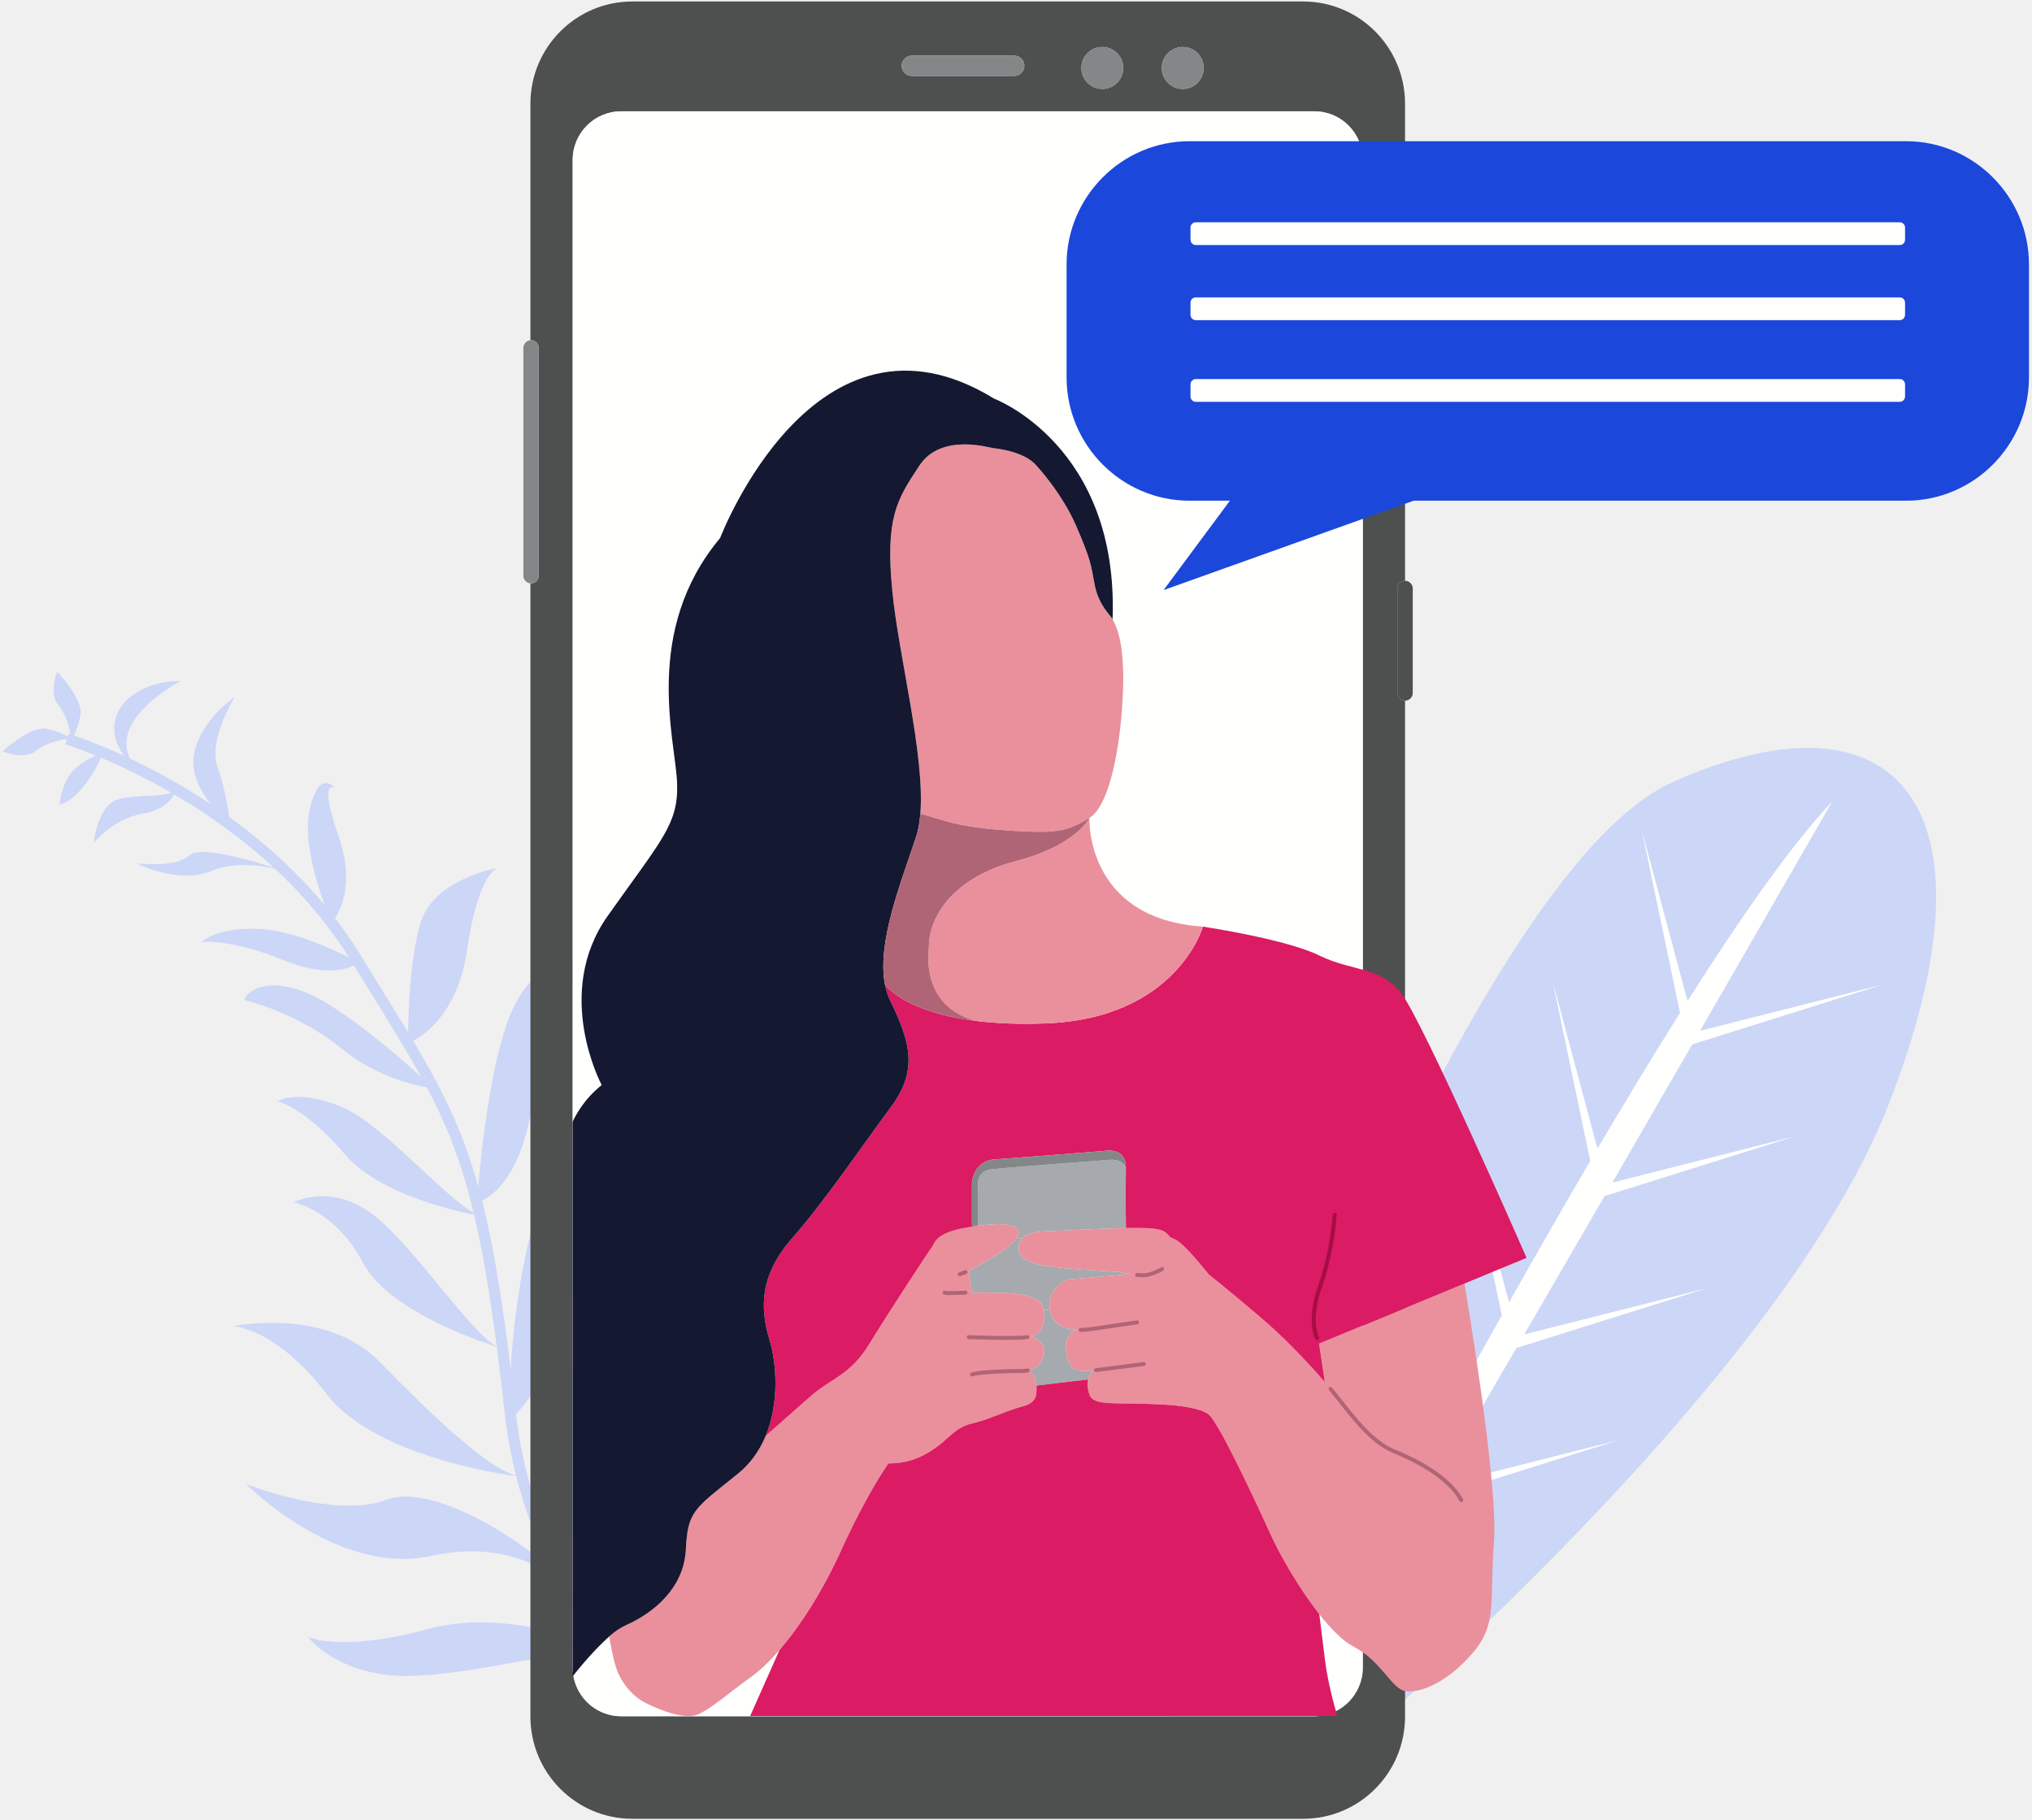
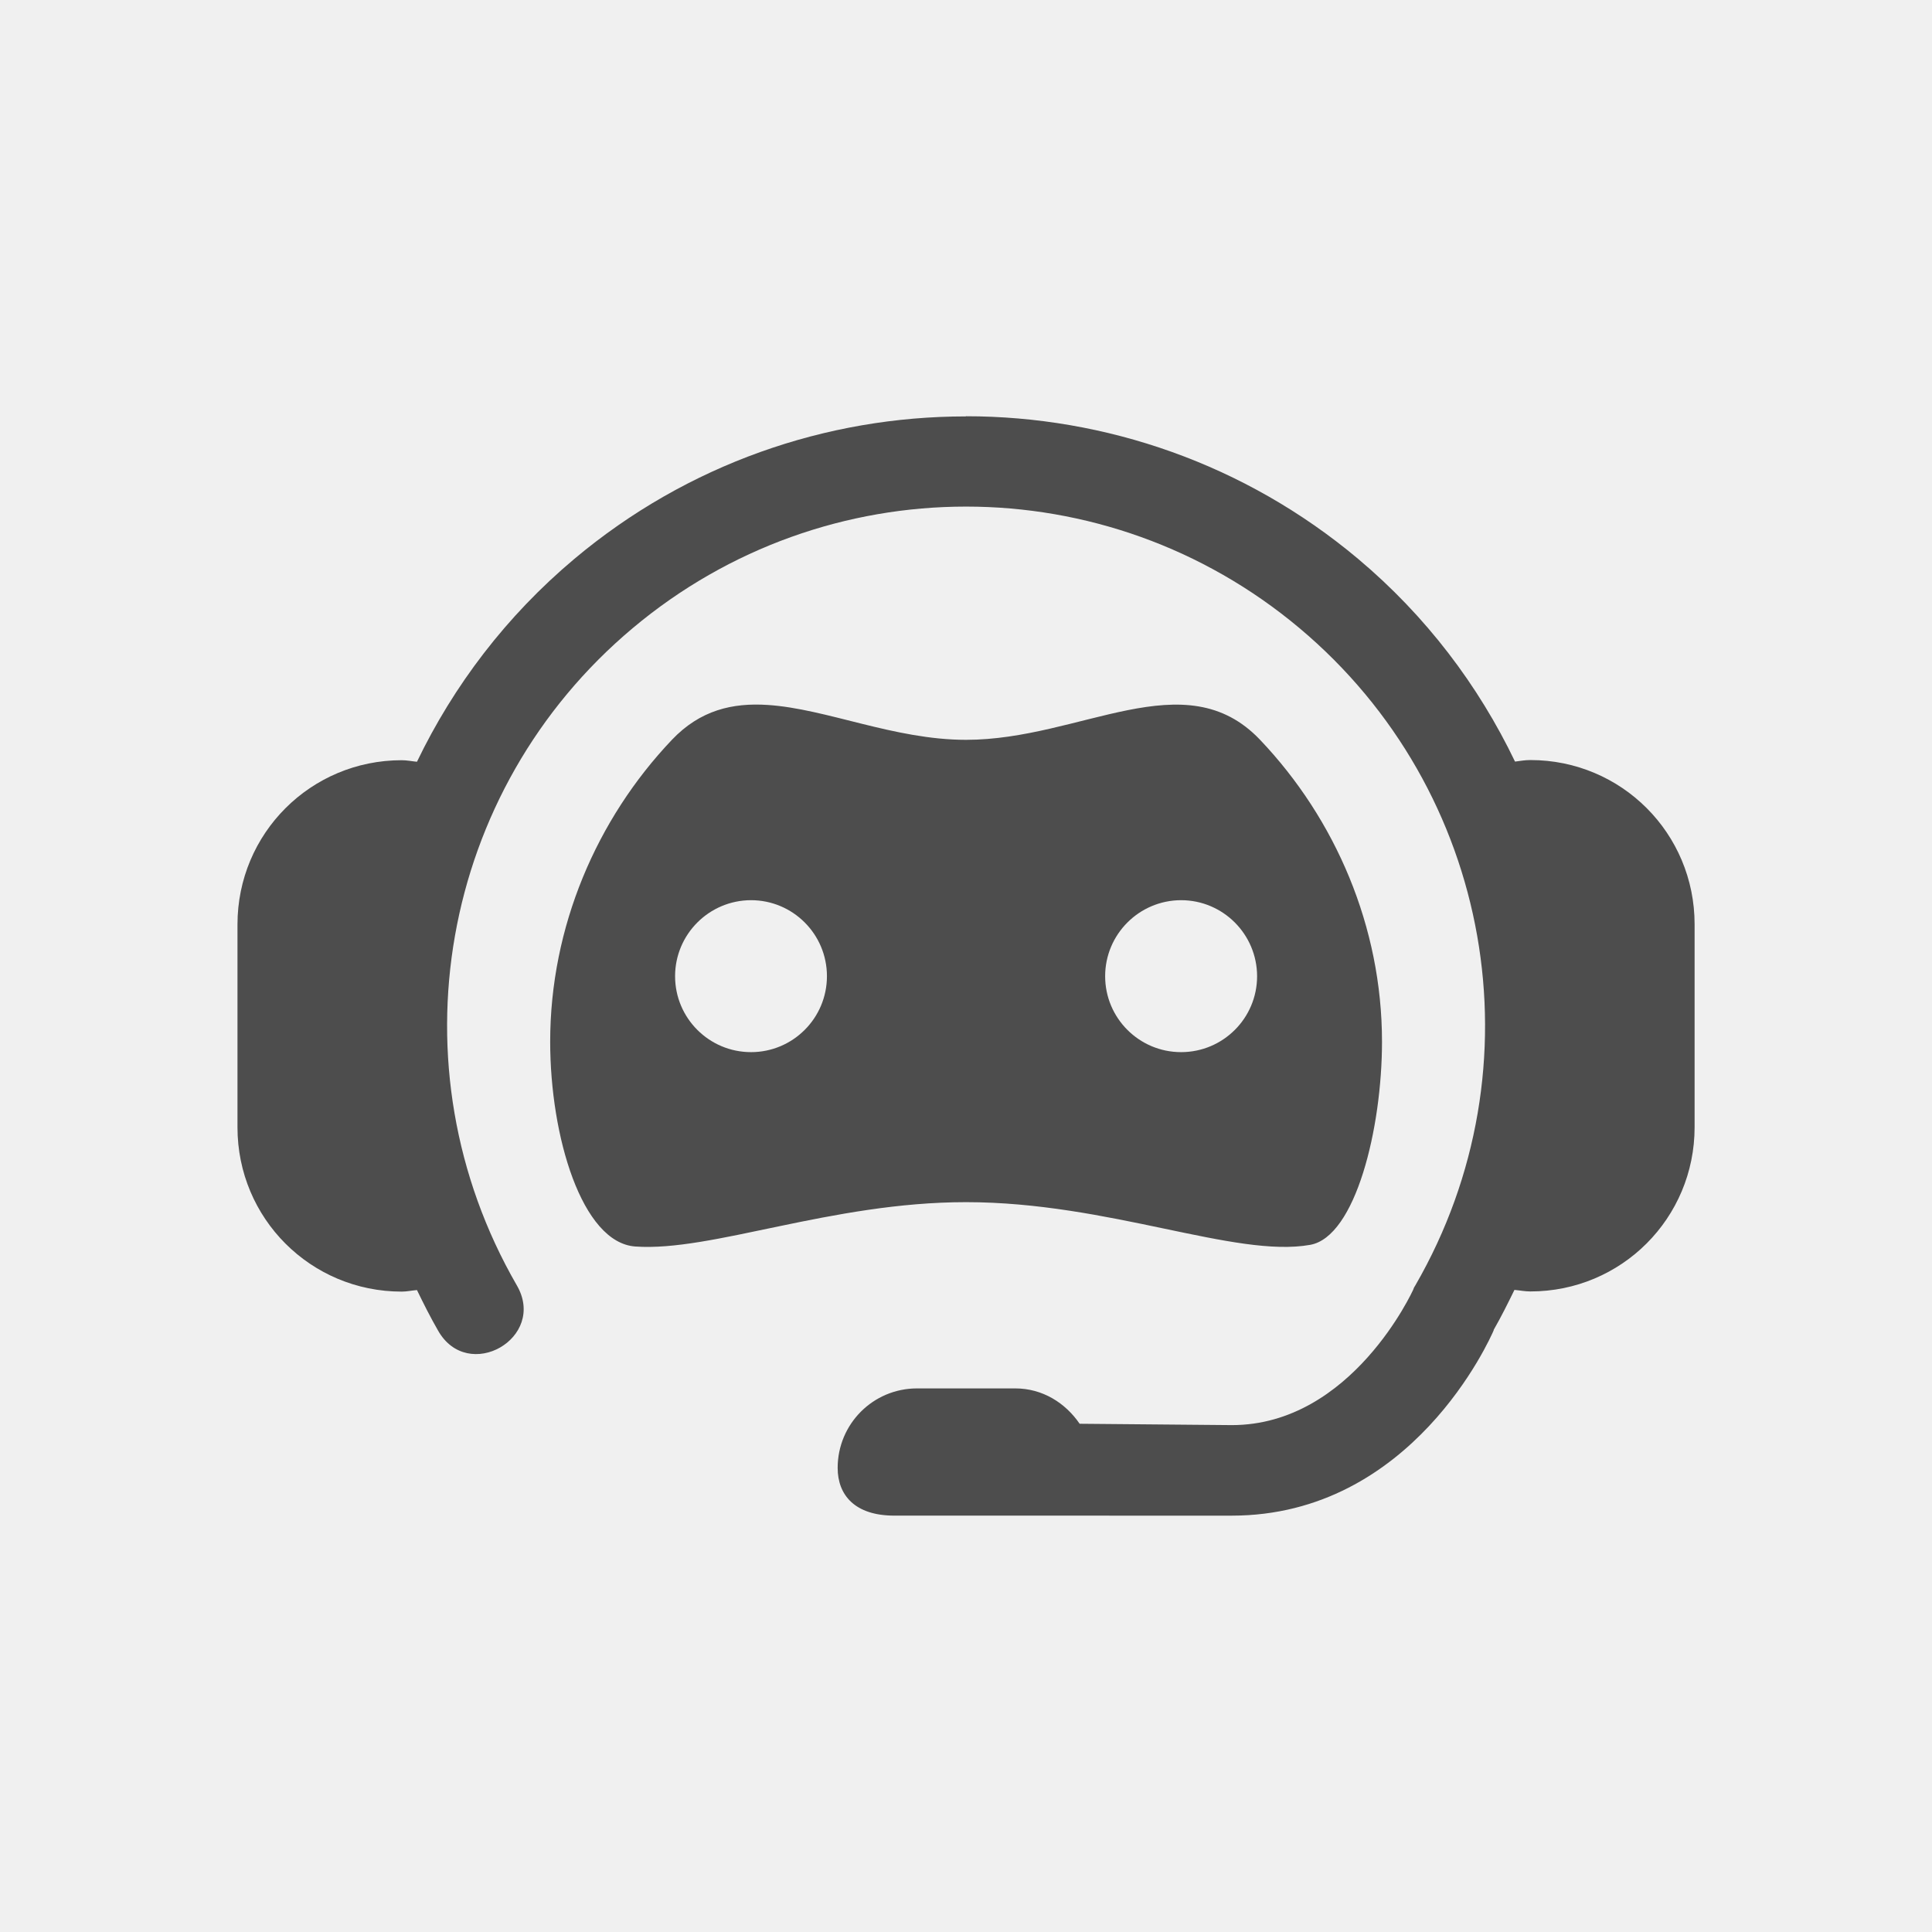
- <svg xmlns="http://www.w3.org/2000/svg" xmlns:xlink="http://www.w3.org/1999/xlink" width="220px" height="197px" viewBox="0 0 220 197" version="1.1">
-   <defs>
-     <path d="M105.629,125.013 C105.629,125.013 93.443,100.562 92.065,96.948 C90.688,93.334 86.301,92.909 86.301,92.909 L86.301,6.294 C86.301,3.388 83.952,1.032 81.054,1.032 L6.008,1.032 C3.109,1.032 0.761,3.388 0.761,6.294 L0.761,169.513 C0.761,172.421 3.109,174.777 6.008,174.777 L81.054,174.777 C83.952,174.777 86.301,172.421 86.301,169.513 L86.301,171.15 C86.301,171.15 87.297,174.551 91.747,174.777 C96.198,175.002 95.668,173.276 98.53,170.462 C101.39,167.648 102.132,163.07 102.556,157.011 C102.98,150.952 99.483,129.69 99.483,129.69 L104.781,128.415 L105.629,125.013" id="path-1" />
+ <svg xmlns="http://www.w3.org/2000/svg" width="20mm" height="20mm" viewBox="0 0 20 20" version="1.1" id="svg1139">
+   <defs id="defs1133">
+     <clipPath clipPathUnits="userSpaceOnUse" id="clipPath5238-1-8-9-8-4">
+       <rect transform="rotate(-90)" style="color:#000000;display:inline;overflow:visible;visibility:visible;fill:#ffffff;fill-opacity:1;fill-rule:evenodd;stroke:none;enable-background:accumulate" id="rect5240-2-3-9-5-1" width="315.354" height="744.094" x="-1016.929" y="1461.675" />
+     </clipPath>
+     <clipPath clipPathUnits="userSpaceOnUse" id="clipPath5242-3-9-7-7">
+       <rect transform="rotate(-90)" style="color:#000000;display:inline;overflow:visible;visibility:visible;fill:#ffffff;fill-opacity:1;fill-rule:evenodd;stroke:none;enable-background:accumulate" id="rect5244-3-2-6-6" width="315.354" height="744.094" x="-1016.929" y="1461.675" />
+     </clipPath>
  </defs>
-   <g id="Web-Wireframe-" stroke="none" stroke-width="1" fill="none" fill-rule="evenodd">
-     <g id="Chat-Empty" transform="translate(-402, -228)">
-       <g id="chat" transform="translate(172, 99)">
-         <g id="illustration" transform="translate(230, 129)">
-           <path d="M125.041,190.836 C125.041,190.836 156.66,95.574 181.101,84.67 C205.543,73.766 217.034,87.394 204.491,119.537 C191.949,151.679 141.584,193.209 141.584,193.209 L125.041,190.836" id="Fill-185" fill="#CCD6F7" />
-           <path d="M194.361,123.011 L174.565,128.025 C177.551,122.866 180.484,117.791 183.215,113.061 L203.885,106.573 L184.061,111.594 C192.201,97.493 198.344,86.809 198.344,86.809 C194.132,91.217 188.621,99.056 182.707,108.363 L177.773,89.957 L181.891,109.653 C178.965,114.297 175.951,119.272 172.956,124.352 L168.122,106.321 L172.171,125.685 C169.177,130.786 166.212,135.967 163.381,140.998 L158.472,122.685 L162.594,142.399 C159.479,147.952 156.54,153.294 153.928,158.102 L148.821,139.049 L153.117,159.596 C146.883,171.101 142.688,179.208 142.688,179.208 C142.688,179.208 143.18,179.949 144.412,179.208 C144.744,179.008 148.808,172.216 154.568,162.397 L175.311,155.887 L155.488,160.908 L155.396,160.986 C158.061,156.439 161.05,151.313 164.178,145.933 L184.836,139.449 L165.032,144.465 C167.873,139.577 170.813,134.506 173.716,129.491 L194.361,123.011" id="Fill-186" fill="#FFFFFE" />
-           <path d="M86.071,195.112 L86.055,195.104 C85.677,194.915 78.892,191.457 71.828,184.494 C68.295,181.012 64.692,176.655 61.776,171.397 C58.86,166.137 56.631,159.977 55.838,152.872 C54.206,138.247 52.704,130.259 50.244,123.712 C49.015,120.441 47.549,117.542 45.727,114.378 C43.904,111.213 41.725,107.781 39.052,103.422 C33.624,94.575 25.718,88.588 19.178,84.802 C12.635,81.018 7.447,79.434 7.417,79.425 L7.069,80.573 L7.081,80.577 C7.364,80.665 12.512,82.29 18.882,86.019 C25.254,89.747 32.838,95.578 38.033,104.051 C40.711,108.418 42.888,111.847 44.691,114.978 C47.396,119.677 49.261,123.694 50.771,129.287 C52.281,134.88 53.428,142.058 54.649,153.005 C55.473,160.398 57.82,166.801 60.873,172.236 C65.452,180.389 71.612,186.368 76.627,190.314 C81.642,194.261 85.515,196.176 85.542,196.19 L86.071,195.112" id="Fill-208" fill="#CCD6F7" />
-           <path d="M71.49,185 C71.49,185 66.636,178.868 68.967,169.244 C71.298,159.62 74.227,141.801 74.227,141.801 C74.227,141.801 78.605,141.794 77.25,153.048 C75.896,164.302 69.348,181.226 71.49,185" id="Fill-209" fill="#CCD6F7" />
-           <path d="M66.083,178.957 C66.083,178.957 55.883,173.764 46.319,176.364 C36.755,178.963 33.334,177.198 33.334,177.198 C33.334,177.198 36.587,181.548 44.314,181.434 C52.041,181.319 63.023,177.857 66.083,178.957" id="Fill-210" fill="#CCD6F7" />
-           <path d="M60.103,169.488 C60.103,169.488 63.648,167.171 65.645,153.911 C67.642,140.652 70.01,137.216 70.01,137.216 C70.01,137.216 67.871,135.919 64.491,141.579 C61.11,147.239 58.432,162.841 60.103,169.488" id="Fill-211" fill="#CCD6F7" />
-           <path d="M61.516,172.091 C61.516,172.091 56.75,166.237 46.641,168.445 C36.533,170.654 26.635,160.657 26.635,160.657 C26.635,160.657 36.196,164.478 41.865,162.359 C47.535,160.24 59.747,168.765 61.516,172.091" id="Fill-212" fill="#CCD6F7" />
-           <path d="M56.523,159.889 C56.523,159.889 40.9,158.146 35.371,150.92 C29.841,143.695 25.249,143.581 25.249,143.581 C25.249,143.581 35.215,141.444 41.056,147.389 C46.897,153.333 53.273,159.54 56.523,159.889" id="Fill-213" fill="#CCD6F7" />
-           <path d="M55.304,153.455 C55.353,153.973 61.26,147.893 62.438,137.574 C63.616,127.255 65.879,124.411 65.879,124.411 C65.879,124.411 64.149,122.957 60.54,126.398 C56.93,129.839 54.709,147.148 55.304,153.455" id="Fill-214" fill="#CCD6F7" />
-           <path d="M54.412,145.988 C54.412,145.988 42.437,142.559 39.334,136.752 C36.231,130.946 31.801,130.169 31.801,130.169 C31.801,130.169 35.828,127.963 40.492,131.578 C45.155,135.192 51.878,145.758 54.412,145.988" id="Fill-215" fill="#CCD6F7" />
-           <path d="M52.186,131.663 C52.186,131.663 41.607,129.997 37.298,124.925 C32.99,119.852 30.06,119.237 30.06,119.237 C30.06,119.237 31.94,117.844 36.812,119.759 C41.683,121.674 49.256,131.048 52.186,131.663" id="Fill-216" fill="#CCD6F7" />
-           <path d="M51.634,130.226 C51.634,130.226 55.959,129.189 57.508,120.3 C59.056,111.411 63.372,104.229 63.372,104.229 C63.372,104.229 59.034,102.651 55.849,108.565 C52.664,114.478 51.634,130.226 51.634,130.226" id="Fill-217" fill="#CCD6F7" />
-           <path d="M46.926,117.798 C46.926,117.798 41.697,117.352 36.985,113.519 C32.272,109.686 26.944,108.38 26.556,108.286 C26.169,108.191 27.893,105.421 32.948,107.38 C38.002,109.34 46.926,117.798 46.926,117.798" id="Fill-218" fill="#CCD6F7" />
-           <path d="M44.175,112.916 C44.175,112.916 49.354,111.195 50.568,102.842 C51.782,94.488 53.849,93.965 53.849,93.965 C53.849,93.965 47.001,95.152 45.549,99.852 C44.096,104.551 44.175,112.916 44.175,112.916" id="Fill-219" fill="#CCD6F7" />
-           <path d="M38.847,104.232 C38.847,104.232 36.39,106.267 30.693,103.944 C24.997,101.621 21.832,101.97 21.832,101.97 C21.832,101.97 23.63,100.256 28.351,100.589 C33.072,100.922 38.847,104.232 38.847,104.232" id="Fill-220" fill="#CCD6F7" />
-           <path d="M35.885,99.872 C35.885,99.872 38.879,96.887 36.644,90.469 C34.409,84.051 36.253,85.327 36.253,85.327 C36.253,85.327 34.548,83.055 33.533,87.647 C32.517,92.238 35.885,99.872 35.885,99.872" id="Fill-221" fill="#CCD6F7" />
-           <path d="M30.97,94.364 C30.97,94.364 26.526,92.811 22.88,94.296 C19.233,95.78 14.77,93.45 14.77,93.45 C14.77,93.45 19.054,93.985 20.522,92.594 C21.99,91.203 30.97,94.364 30.97,94.364" id="Fill-222" fill="#CCD6F7" />
-           <path d="M24.925,89.27 C24.925,89.27 20.461,85.679 20.973,81.891 C21.485,78.103 25.413,75.461 25.413,75.461 C25.413,75.461 22.502,80.103 23.55,83.038 C24.598,85.972 24.925,89.27 24.925,89.27" id="Fill-223" fill="#CCD6F7" />
-           <path d="M19.072,85.435 C19.072,85.435 18.669,87.557 15.461,88.084 C12.253,88.611 10.145,91.261 10.145,91.261 C10.145,91.261 10.559,87.346 12.587,86.607 C14.615,85.868 18.548,86.485 19.072,85.435" id="Fill-224" fill="#CCD6F7" />
-           <path d="M14.565,83.025 C15.081,83.47 12.759,81.474 14.141,78.646 C15.522,75.818 19.575,73.721 19.575,73.721 C19.575,73.721 16.153,73.577 13.874,75.645 C11.596,77.713 11.978,80.796 14.565,83.025" id="Fill-225" fill="#CCD6F7" />
-           <path d="M11.187,81.487 C11.187,81.487 9.175,86.389 6.458,87.113 C6.458,87.113 6.592,84.983 7.782,83.575 C8.971,82.168 11.187,81.487 11.187,81.487" id="Fill-226" fill="#CCD6F7" />
-           <path d="M7.721,80.118 C7.636,79.445 7.39,77.636 6.317,76.341 C5.244,75.047 6.188,72.71 6.188,72.71 C6.188,72.71 9.01,75.638 8.711,77.407 C8.412,79.175 7.721,80.118 7.721,80.118" id="Fill-227" fill="#CCD6F7" />
-           <path d="M7.69,79.952 C7.018,80.023 5.209,80.233 3.898,81.283 C2.586,82.333 0.276,81.339 0.276,81.339 C0.276,81.339 3.252,78.567 5.008,78.903 C6.764,79.239 7.69,79.952 7.69,79.952" id="Fill-228" fill="#CCD6F7" />
-           <path d="M152.956,63.711 L152.956,75.017 C152.956,75.477 152.58,75.853 152.121,75.853 C151.663,75.853 151.288,75.477 151.288,75.017 L151.288,63.711 C151.288,63.25 151.663,62.874 152.121,62.874 C152.35,62.874 152.559,62.968 152.71,63.12 C152.861,63.272 152.956,63.481 152.956,63.711" id="Fill-259" fill="#4D504E" />
-           <path d="M152.121,75.853 L152.121,185.83 C152.121,191.943 147.18,196.901 141.085,196.901 L68.464,196.901 C62.369,196.901 57.427,191.943 57.427,185.83 L57.427,63.156 L57.497,63.16 C57.955,63.16 58.33,62.783 58.33,62.324 L58.33,37.662 C58.33,37.431 58.236,37.223 58.085,37.072 C57.935,36.92 57.727,36.826 57.497,36.826 L57.427,36.829 L57.427,11.232 C57.427,5.118 62.369,0.161 68.464,0.161 L141.085,0.161 C147.18,0.161 152.121,5.118 152.121,11.232 L152.121,62.874 C151.663,62.874 151.288,63.25 151.288,63.711 L151.288,75.017 C151.288,75.477 151.663,75.853 152.121,75.853 Z M147.545,180.533 L147.545,17.314 C147.545,14.408 145.196,12.052 142.298,12.052 L67.251,12.052 C64.353,12.052 62.005,14.408 62.005,17.314 L62.005,180.533 C62.005,183.441 64.353,185.797 67.251,185.797 L142.298,185.797 C145.196,185.797 147.545,183.441 147.545,180.533 Z M130.319,7.357 C130.319,6.102 129.304,5.085 128.053,5.085 C126.802,5.085 125.787,6.102 125.787,7.357 C125.787,8.613 126.802,9.63 128.053,9.63 C129.304,9.63 130.319,8.613 130.319,7.357 Z M121.609,7.357 C121.609,6.102 120.595,5.085 119.344,5.085 C118.092,5.085 117.078,6.102 117.078,7.357 C117.078,8.613 118.092,9.63 119.344,9.63 C120.595,9.63 121.609,8.613 121.609,7.357 Z M110.907,7.122 C110.907,6.519 110.414,6.025 109.813,6.025 L98.719,6.025 C98.42,6.025 98.145,6.149 97.948,6.348 C97.749,6.546 97.626,6.822 97.626,7.122 C97.626,7.726 98.118,8.22 98.719,8.22 L109.813,8.22 C110.113,8.22 110.388,8.096 110.585,7.897 C110.783,7.699 110.907,7.423 110.907,7.122 L110.907,7.122 Z" id="Fill-260" fill="#4D504E" />
-           <path d="M147.545,17.314 L147.545,180.533 C147.545,183.441 145.196,185.797 142.298,185.797 L67.251,185.797 C64.353,185.797 62.005,183.441 62.005,180.533 L62.005,17.314 C62.005,14.408 64.353,12.052 67.251,12.052 L142.298,12.052 C145.196,12.052 147.545,14.408 147.545,17.314" id="Fill-261" fill="#FFFFFE" />
-           <path d="M128.053,5.085 C129.304,5.085 130.319,6.102 130.319,7.357 C130.319,8.613 129.304,9.63 128.053,9.63 C126.802,9.63 125.787,8.613 125.787,7.357 C125.787,6.102 126.802,5.085 128.053,5.085" id="Fill-262" fill="#838787" />
-           <path d="M119.344,5.085 C120.595,5.085 121.609,6.102 121.609,7.357 C121.609,8.613 120.595,9.63 119.344,9.63 C118.092,9.63 117.078,8.613 117.078,7.357 C117.078,6.102 118.092,5.085 119.344,5.085" id="Fill-263" fill="#838787" />
-           <path d="M109.813,6.025 C110.414,6.025 110.907,6.519 110.907,7.122 C110.907,7.423 110.783,7.699 110.585,7.897 C110.388,8.096 110.113,8.22 109.813,8.22 L98.719,8.22 C98.118,8.22 97.626,7.726 97.626,7.122 C97.626,6.822 97.749,6.546 97.948,6.348 C98.145,6.149 98.42,6.025 98.719,6.025 L109.813,6.025" id="Fill-264" fill="#838787" />
-           <path d="M58.33,37.662 L58.33,62.324 C58.33,62.783 57.955,63.16 57.497,63.16 L57.427,63.156 C57.001,63.12 56.663,62.76 56.663,62.324 L56.663,37.662 C56.663,37.226 57.001,36.865 57.427,36.829 L57.497,36.826 C57.727,36.826 57.935,36.92 58.085,37.072 C58.236,37.223 58.33,37.431 58.33,37.662" id="Fill-265" fill="#838787" />
-           <g id="Group-288" transform="translate(61.23903, 12)">
-             <mask id="mask-2" fill="white">
-               <use xlink:href="#path-1" />
-             </mask>
-             <g id="Clip-267" />
-             <path d="M50.168,136.333 C50.168,136.333 50.986,136.932 50.986,137.995 C50.986,139.059 51.057,139.837 49.434,140.262 C47.806,140.687 45.831,141.682 43.992,142.107 C42.156,142.533 41.521,143.736 39.965,144.799 C38.414,145.862 36.998,146.427 34.951,146.427 C34.951,146.427 32.76,149.404 29.792,155.927 C27.779,160.345 25.38,164.049 23.163,166.617 C22.108,167.837 21.095,168.799 20.188,169.462 C17.361,171.516 15.805,172.936 14.393,173.574 C12.982,174.212 10.367,173.217 8.671,172.366 C6.976,171.516 5.844,169.815 5.42,168.399 C5.009,167.026 4.738,165.261 4.721,165.159 C5.272,164.665 5.882,164.236 6.552,163.934 C9.625,162.552 12.804,159.894 13.016,155.749 C13.228,151.603 13.864,151.39 18.632,147.563 C20.048,146.423 21.023,144.99 21.658,143.447 C21.658,143.447 24.142,141.257 26.473,139.199 C28.805,137.145 30.784,136.932 32.904,133.458 C35.023,129.989 39.401,123.325 39.685,122.972 C39.965,122.615 39.965,121.518 43.216,120.931 C43.496,120.88 43.767,120.833 44.034,120.795 C44.254,120.761 44.47,120.727 44.682,120.697 C47.188,120.365 48.96,120.489 49.044,121.411 C49.061,121.599 48.989,121.803 48.853,122.011 C48.184,123.049 45.954,124.307 44.84,124.954 C44.373,125.226 43.967,125.43 43.631,125.579 L43.992,127.93 L43.992,127.939 C44.466,127.934 45.026,127.93 45.687,127.93 C49.795,127.93 51.604,128.432 51.812,129.835 C51.825,129.929 51.833,130.027 51.833,130.129 C51.833,131.591 51.549,132.37 50.418,132.667 C50.418,132.667 51.833,133.241 51.833,134.202 C51.833,135.014 51.376,136.035 50.168,136.333" id="Fill-266" fill="#EA909C" mask="url(#mask-2)" />
-             <path d="M50.168,136.333 C51.376,136.035 51.833,135.014 51.833,134.202 C51.833,133.241 50.418,132.667 50.418,132.667 C51.549,132.37 51.833,131.591 51.833,130.129 C51.833,130.027 51.825,129.929 51.812,129.835 L52.435,129.81 C52.732,131.396 53.995,131.906 55.368,131.97 L55.368,131.979 C55.368,131.979 53.918,132.289 54.203,134.309 C54.47,136.239 55.097,136.584 57.123,136.363 C57.123,136.363 56.75,136.762 56.585,137.34 L56.58,137.34 L50.986,137.995 C50.986,136.932 50.168,136.333 50.168,136.333" id="Fill-268" fill="#A6A9AD" mask="url(#mask-2)" />
-             <path d="M55.368,131.97 C53.995,131.906 52.732,131.396 52.435,129.81 C52.011,127.577 54.271,126.514 54.271,126.514 C54.271,126.514 60.861,125.953 61.183,125.949 C60.408,125.83 59.747,125.664 59.747,125.664 C59.696,125.677 59.2,125.677 55.084,125.379 C50.138,125.026 49.044,124.388 49.044,123.04 C49.044,122.662 49.163,122.36 49.375,122.122 C49.922,121.505 51.079,121.297 52.401,121.271 C53.838,121.241 57.712,120.999 60.658,120.944 C61.472,120.931 62.218,120.931 62.82,120.952 C65.609,121.059 64.833,121.803 65.859,122.122 C66.88,122.441 69.606,125.949 69.606,125.949 C69.606,125.949 71.403,127.365 75.006,130.414 C77.791,132.765 80.406,135.546 82.199,137.634 L81.576,133.458 L97.309,126.956 C97.309,126.956 101.001,148.486 100.509,154.932 C100.014,161.383 100.934,163.794 98.178,166.983 C95.423,170.172 92.524,171.303 90.973,171.09 C89.417,170.878 88.358,167.833 85.318,166.273 C84.182,165.686 82.881,164.372 81.597,162.748 L81.597,162.743 C79.456,160.026 77.384,156.45 76.277,154.014 C74.51,150.114 70.627,141.865 69.606,141.112 C67.77,139.768 61.476,140.015 59.111,139.909 C56.746,139.803 56.746,139.271 56.534,138.242 C56.466,137.915 56.5,137.609 56.585,137.34 C56.75,136.762 57.123,136.363 57.123,136.363 C55.097,136.584 54.47,136.239 54.203,134.309 C53.918,132.289 55.368,131.979 55.368,131.979 L55.368,131.97" id="Fill-269" fill="#EA909C" mask="url(#mask-2)" />
-             <path d="M81.576,133.458 L82.199,137.634 C80.406,135.546 77.791,132.765 75.006,130.414 C71.403,127.365 69.606,125.949 69.606,125.949 C69.606,125.949 66.88,122.441 65.859,122.122 C64.833,121.803 65.609,121.059 62.82,120.952 C62.218,120.931 61.472,120.931 60.658,120.944 L60.658,120.931 C60.658,120.931 60.612,117.04 60.654,114.685 C60.654,114.604 60.658,114.527 60.658,114.451 C60.709,112.129 58.386,112.593 58.386,112.593 C58.386,112.593 48.726,113.366 46.429,113.519 C44.136,113.677 43.992,116.05 43.992,116.05 L43.992,120.531 L44.034,120.795 C43.767,120.833 43.496,120.88 43.216,120.931 C39.965,121.518 39.965,122.615 39.685,122.972 C39.401,123.325 35.023,129.989 32.904,133.458 C30.784,136.932 28.805,137.145 26.473,139.199 C24.142,141.257 21.658,143.447 21.658,143.447 C23.172,139.794 22.82,135.516 22.074,133.054 C21.014,129.542 21.014,126.038 24.566,121.998 C28.118,117.959 32.247,111.844 35.213,107.855 C38.181,103.871 37.333,100.839 35.142,96.323 C34.879,95.779 34.692,95.188 34.569,94.559 L34.573,94.559 C34.573,94.559 36.498,97.539 44.416,98.522 C46.48,98.777 48.951,98.9 51.905,98.794 C66.177,98.288 69,88.316 69,88.316 C69,88.316 77.973,89.66 81.576,91.433 C85.178,93.207 88.146,92.569 90.477,95.545 C92.808,98.522 104.04,124.175 104.04,124.175 L97.309,126.956 L81.576,133.458" id="Fill-270" fill="#DB1B63" mask="url(#mask-2)" />
-             <path d="M83.555,173.774 L19.976,173.774 L23.163,166.617 C25.38,164.049 27.779,160.345 29.792,155.927 C32.76,149.404 34.951,146.427 34.951,146.427 C36.998,146.427 38.414,145.862 39.965,144.799 C41.521,143.736 42.156,142.533 43.992,142.107 C45.831,141.682 47.806,140.687 49.434,140.262 C51.057,139.837 50.986,139.059 50.986,137.995 L56.58,137.34 L56.585,137.34 C56.5,137.609 56.466,137.915 56.534,138.242 C56.746,139.271 56.746,139.803 59.111,139.909 C61.476,140.015 67.77,139.768 69.606,141.112 C70.627,141.865 74.51,150.114 76.277,154.014 C77.384,156.45 79.456,160.026 81.597,162.743 L81.597,162.748 C81.614,162.858 81.868,164.865 82.211,167.689 C82.563,170.597 83.555,173.774 83.555,173.774" id="Fill-271" fill="#DB1B63" mask="url(#mask-2)" />
-             <path d="M69,88.316 C69,88.316 66.177,98.288 51.905,98.794 C48.951,98.9 46.48,98.777 44.416,98.522 C38.27,96.893 39.329,90.655 39.329,90.655 C39.261,87.109 42.156,82.929 48.726,81.228 C55.296,79.527 56.708,76.551 56.708,76.551 C56.708,76.551 56.216,87.466 69,88.316" id="Fill-272" fill="#EA909C" mask="url(#mask-2)" />
-             <path d="M60.658,120.931 L60.658,120.944 C57.712,120.999 53.838,121.241 52.401,121.271 C51.079,121.297 49.922,121.505 49.375,122.122 L48.853,122.011 C48.989,121.803 49.061,121.599 49.044,121.411 C48.96,120.489 47.188,120.365 44.682,120.697 L44.662,120.531 L44.662,116.513 C44.662,116.513 44.352,114.812 46.001,114.604 C47.645,114.4 58.806,113.57 58.806,113.57 C58.806,113.57 60.616,113.324 60.654,114.685 C60.612,117.04 60.658,120.931 60.658,120.931" id="Fill-273" fill="#A6A9AD" mask="url(#mask-2)" />
-             <path d="M58.386,112.593 C58.386,112.593 60.709,112.129 60.658,114.451 C60.658,114.527 60.654,114.604 60.654,114.685 C60.616,113.324 58.806,113.57 58.806,113.57 C58.806,113.57 47.645,114.4 46.001,114.604 C44.352,114.812 44.662,116.513 44.662,116.513 L44.662,120.531 L44.682,120.697 C44.47,120.727 44.254,120.761 44.034,120.795 L43.992,120.531 L43.992,116.05 C43.992,116.05 44.136,113.677 46.429,113.519 C48.726,113.366 58.386,112.593 58.386,112.593" id="Fill-274" fill="#838787" mask="url(#mask-2)" />
-             <path d="M59.217,55.043 C59.357,55.396 60.56,56.956 60.348,62.731 C60.137,68.505 58.971,75.169 56.708,76.551 C54.448,77.933 53.283,78.179 49.502,78.005 C45.725,77.826 43.004,77.435 41.203,76.903 C39.401,76.372 38.409,76.083 38.409,76.083 L38.405,76.083 C38.906,69.76 36.07,59.091 35.375,52.049 C34.578,43.97 35.904,42.056 38.291,38.421 C40.673,34.789 46.022,36.528 46.395,36.528 C46.395,36.528 49.65,36.809 50.986,38.421 C50.986,38.421 53.741,41.363 55.296,44.978 C56.852,48.592 56.852,49.017 57.276,51.284 C57.699,53.554 59.077,54.686 59.217,55.043" id="Fill-275" fill="#EA909C" mask="url(#mask-2)" />
-             <path d="M59.747,125.664 C59.747,125.664 60.408,125.83 61.183,125.949 C60.861,125.953 54.271,126.514 54.271,126.514 C54.271,126.514 52.011,127.577 52.435,129.81 L51.812,129.835 C51.604,128.432 49.795,127.93 45.687,127.93 C45.026,127.93 44.466,127.934 43.992,127.939 L43.992,127.93 L43.631,125.579 C43.967,125.43 44.373,125.226 44.84,124.954 C45.954,124.307 48.184,123.049 48.853,122.011 L49.375,122.122 C49.163,122.36 49.044,122.662 49.044,123.04 C49.044,124.388 50.138,125.026 55.084,125.379 C59.2,125.677 59.696,125.677 59.747,125.664" id="Fill-276" fill="#A6A9AD" mask="url(#mask-2)" />
-             <path d="M0.761,169.48 C0.761,169.48 -4.256,164.253 -3.621,159.15 C-2.985,154.047 -1.395,146.713 -1.713,146.5 C-2.031,146.287 -8.389,134.594 0.512,121.093 C0.512,121.093 -3.197,111.206 3.903,105.465 C3.903,105.465 -1.395,95.579 4.539,87.181 C10.473,78.783 12.274,77.188 12.062,72.617 C11.851,68.046 8.354,56.246 16.725,46.253 C16.725,46.253 27.003,19.252 46.395,31.158 C46.395,31.158 59.908,36.222 59.217,55.043 C59.077,54.686 57.699,53.554 57.276,51.284 C56.852,49.017 56.852,48.592 55.296,44.978 C53.741,41.363 50.986,38.421 50.986,38.421 C49.65,36.809 46.395,36.528 46.395,36.528 C46.022,36.528 40.673,34.789 38.291,38.421 C35.904,42.056 34.578,43.97 35.375,52.049 C36.07,59.091 38.906,69.76 38.405,76.083 C38.333,77.014 38.189,77.852 37.952,78.57 C36.337,83.477 33.696,89.988 34.569,94.559 C34.692,95.188 34.879,95.779 35.142,96.323 C37.333,100.839 38.181,103.871 35.213,107.855 C32.247,111.844 28.118,117.959 24.566,121.998 C21.014,126.038 21.014,129.542 22.074,133.054 C22.82,135.516 23.172,139.794 21.658,143.447 C21.023,144.99 20.048,146.423 18.632,147.563 C13.864,151.39 13.228,151.603 13.016,155.749 C12.804,159.894 9.625,162.552 6.552,163.934 C5.882,164.236 5.272,164.665 4.721,165.159 C2.737,166.923 0.761,169.48 0.761,169.48 Z" id="Fill-277" fill="#141831" mask="url(#mask-2)" />
-             <path d="M56.708,76.551 C56.708,76.551 55.296,79.527 48.726,81.228 C42.156,82.929 39.261,87.109 39.329,90.655 C39.329,90.655 38.27,96.893 44.416,98.522 C36.498,97.539 34.573,94.559 34.573,94.559 L34.569,94.559 C33.696,89.988 36.337,83.477 37.952,78.57 C38.189,77.852 38.333,77.014 38.405,76.083 L38.409,76.083 C38.409,76.083 39.401,76.372 41.203,76.903 C43.004,77.435 45.725,77.826 49.502,78.005 C53.283,78.179 54.448,77.933 56.708,76.551" id="Fill-278" fill="#B06576" mask="url(#mask-2)" />
-             <path d="M81.546,132.766 L81.506,132.787 L81.546,132.766 L81.546,132.766 L81.506,132.787 L81.546,132.766 C81.538,132.751 81.209,132.118 81.208,130.846 C81.209,129.996 81.356,128.861 81.848,127.434 C83.128,123.725 83.342,120.933 83.482,119.519 C83.494,119.402 83.408,119.298 83.292,119.287 C83.175,119.275 83.072,119.36 83.06,119.477 C82.92,120.895 82.711,123.631 81.447,127.295 C80.941,128.764 80.785,129.947 80.785,130.846 C80.784,132.236 81.159,132.943 81.173,132.969 C81.229,133.072 81.358,133.11 81.46,133.054 C81.563,132.998 81.602,132.869 81.546,132.766" id="Fill-279" fill="#A70C46" mask="url(#mask-2)" />
-             <path d="M61.848,126.242 C62.054,126.26 62.26,126.271 62.456,126.271 C62.728,126.271 62.98,126.25 63.197,126.187 L63.196,126.187 C64.207,125.895 64.69,125.566 64.707,125.554 C64.804,125.487 64.828,125.355 64.762,125.258 C64.695,125.161 64.564,125.137 64.467,125.204 L64.465,125.205 C64.427,125.23 63.983,125.517 63.079,125.778 L63.078,125.779 C62.925,125.824 62.705,125.846 62.456,125.846 C62.276,125.846 62.082,125.835 61.884,125.818 C61.768,125.808 61.665,125.894 61.655,126.011 C61.645,126.128 61.731,126.231 61.848,126.242" id="Fill-280" fill="#B06576" mask="url(#mask-2)" />
-             <path d="M97.16,150.296 C96.426,148.973 95.165,147.876 93.789,146.978 C92.413,146.081 90.919,145.386 89.71,144.887 C88.553,144.409 87.457,143.489 86.453,142.428 C85.448,141.367 84.534,140.168 83.721,139.139 L83.72,139.138 C83.5,138.861 83.249,138.549 82.967,138.212 C82.892,138.122 82.758,138.11 82.669,138.185 C82.579,138.261 82.567,138.395 82.642,138.485 C82.921,138.819 83.17,139.128 83.39,139.404 L83.389,139.403 C84.199,140.428 85.12,141.638 86.146,142.721 C87.172,143.804 88.302,144.764 89.548,145.28 C90.743,145.773 92.215,146.459 93.558,147.335 C94.902,148.209 96.111,149.274 96.789,150.502 C96.846,150.605 96.975,150.642 97.077,150.585 C97.18,150.528 97.217,150.398 97.16,150.296" id="Fill-281" fill="#B06576" mask="url(#mask-2)" />
-             <path d="M55.756,132.191 C56.21,132.187 56.665,132.139 57.095,132.074 C58.029,131.934 59.23,131.757 60.197,131.616 C61.163,131.474 61.895,131.368 61.896,131.368 C62.012,131.352 62.092,131.244 62.076,131.128 C62.059,131.011 61.952,130.931 61.836,130.947 C61.835,130.947 58.903,131.373 57.032,131.653 C56.615,131.716 56.179,131.762 55.752,131.766 C55.635,131.767 55.541,131.863 55.542,131.981 C55.543,132.098 55.639,132.192 55.756,132.191" id="Fill-282" fill="#B06576" mask="url(#mask-2)" />
-             <path d="M57.441,136.539 C59.702,136.259 62.635,135.876 62.635,135.876 C62.751,135.861 62.833,135.754 62.818,135.638 C62.803,135.521 62.697,135.439 62.58,135.454 C62.579,135.455 61.847,135.55 60.832,135.681 C59.817,135.811 58.519,135.977 57.39,136.117 C57.273,136.132 57.191,136.238 57.205,136.354 C57.219,136.471 57.325,136.554 57.441,136.539" id="Fill-283" fill="#B06576" mask="url(#mask-2)" />
-             <path d="M43.221,125.522 C43.018,125.605 42.861,125.661 42.755,125.696 C42.702,125.713 42.662,125.725 42.636,125.733 L42.608,125.741 L42.6,125.743 C42.486,125.772 42.418,125.888 42.447,126.002 C42.476,126.115 42.591,126.184 42.705,126.155 C42.713,126.152 42.956,126.09 43.381,125.916 C43.489,125.872 43.541,125.748 43.497,125.639 C43.453,125.53 43.329,125.478 43.221,125.522" id="Fill-284" fill="#B06576" mask="url(#mask-2)" />
-             <path d="M49.968,132.542 C49.498,132.61 48.626,132.634 47.688,132.634 C46.748,132.634 45.736,132.611 44.959,132.587 C44.182,132.563 43.642,132.54 43.64,132.54 C43.524,132.535 43.425,132.626 43.42,132.743 C43.415,132.86 43.505,132.96 43.622,132.965 C43.624,132.965 45.795,133.059 47.688,133.059 C48.636,133.059 49.509,133.037 50.028,132.963 C50.144,132.946 50.224,132.838 50.208,132.722 C50.191,132.606 50.084,132.525 49.968,132.542" id="Fill-285" fill="#B06576" mask="url(#mask-2)" />
-             <path d="M40.93,128.12 C40.985,128.149 41.051,128.176 41.126,128.189 C41.201,128.203 41.279,128.207 41.386,128.207 C41.664,128.207 42.165,128.179 43.304,128.16 C43.421,128.158 43.515,128.061 43.513,127.944 C43.511,127.826 43.414,127.733 43.297,127.735 C42.156,127.754 41.64,127.782 41.386,127.782 C41.289,127.782 41.235,127.777 41.204,127.771 C41.173,127.765 41.16,127.76 41.12,127.74 C41.015,127.688 40.887,127.73 40.835,127.835 C40.783,127.94 40.825,128.068 40.93,128.12" id="Fill-286" fill="#B06576" mask="url(#mask-2)" />
-             <path d="M50.002,136.154 C49.83,136.189 49.641,136.209 49.434,136.209 L49.433,136.209 C48.547,136.216 47.414,136.237 46.384,136.293 C45.869,136.32 45.379,136.357 44.958,136.404 C44.536,136.453 44.184,136.51 43.929,136.589 C43.817,136.624 43.755,136.743 43.789,136.855 C43.824,136.967 43.943,137.03 44.054,136.995 C44.259,136.931 44.597,136.873 45.005,136.827 C46.234,136.688 48.114,136.644 49.436,136.635 L49.434,136.635 C49.668,136.635 49.886,136.612 50.087,136.571 C50.201,136.547 50.275,136.435 50.252,136.32 C50.229,136.205 50.117,136.131 50.002,136.154 L50.002,136.154" id="Fill-287" fill="#B06576" mask="url(#mask-2)" />
-           </g>
-           <path d="M206.376,15.289 L128.773,15.289 C121.46,15.289 115.477,21.291 115.477,28.628 L115.477,40.866 C115.477,48.202 121.46,54.205 128.773,54.205 L133.159,54.205 L125.975,63.884 L153.051,54.205 L206.376,54.205 C213.689,54.205 219.672,48.202 219.672,40.866 L219.672,28.628 C219.672,21.291 213.689,15.289 206.376,15.289" id="Fill-293" fill="#1B47DB" />
-           <path d="M205.685,26.528 L129.464,26.528 C129.15,26.528 128.893,26.27 128.893,25.956 L128.893,24.636 C128.893,24.321 129.15,24.064 129.464,24.064 L205.685,24.064 C205.999,24.064 206.255,24.321 206.255,24.636 L206.255,25.956 C206.255,26.27 205.999,26.528 205.685,26.528" id="Fill-294" fill="#FFFFFE" />
-           <path d="M205.685,34.658 L129.464,34.658 C129.15,34.658 128.893,34.401 128.893,34.086 L128.893,32.767 C128.893,32.452 129.15,32.194 129.464,32.194 L205.685,32.194 C205.999,32.194 206.255,32.452 206.255,32.767 L206.255,34.086 C206.255,34.401 205.999,34.658 205.685,34.658" id="Fill-295" fill="#FFFFFE" />
-           <path d="M205.685,43.501 L129.464,43.501 C129.15,43.501 128.893,43.243 128.893,42.928 L128.893,41.609 C128.893,41.294 129.15,41.037 129.464,41.037 L205.685,41.037 C205.999,41.037 206.255,41.294 206.255,41.609 L206.255,42.928 C206.255,43.243 205.999,43.501 205.685,43.501" id="Fill-296" fill="#FFFFFE" />
-         </g>
-       </g>
-     </g>
+   <g id="layer1" transform="translate(-25.41456,-111.2813)">
+     <path style="opacity:1;vector-effect:none;fill:#4d4d4d;fill-opacity:1;fill-rule:evenodd;stroke:none;stroke-width:0.621px;stroke-linecap:butt;stroke-linejoin:miter;stroke-miterlimit:4;stroke-dasharray:none;stroke-dashoffset:0;stroke-opacity:1;marker:none" d="m 35.412,115.592 c -1.442,0 -2.881,0.492 -4.052,1.475 -0.705,0.592 -1.25,1.312 -1.629,2.1 -0.053,-0.005 -0.104,-0.016 -0.158,-0.016 -0.942,0 -1.7,0.758 -1.7,1.7 v 2.101 c 0,0.942 0.758,1.7 1.7,1.7 0.054,0 0.105,-0.012 0.158,-0.016 0.068,0.14 0.138,0.28 0.217,0.417 0.309,0.551 1.134,0.079 0.816,-0.467 -1.305,-2.26 -0.8,-5.124 1.2,-6.802 1.999,-1.678 4.903,-1.678 6.903,0 1.999,1.678 2.505,4.542 1.2,6.802 l -0.014,0.023 -0.009,0.023 c 0,0 -0.634,1.402 -1.878,1.402 l -1.575,-0.014 c -0.148,-0.216 -0.384,-0.366 -0.667,-0.366 h -1.016 c -0.455,0 -0.822,0.368 -0.822,0.823 0,0.281 0.178,0.494 0.586,0.494 l 3.493,2.8e-4 c 1.868,0 2.675,-1.833 2.712,-1.918 v -0.005 c 0.078,-0.136 0.147,-0.275 0.215,-0.414 0.055,0.005 0.108,0.016 0.165,0.016 0.942,0 1.7,-0.758 1.7,-1.7 v -2.101 c 0,-0.942 -0.758,-1.7 -1.7,-1.7 -0.054,0 -0.106,0.009 -0.159,0.016 -0.378,-0.788 -0.921,-1.508 -1.626,-2.1 -1.172,-0.983 -2.616,-1.475 -4.058,-1.475 z m -2.049,2.987 c -0.366,-0.024 -0.7,0.053 -0.993,0.361 -0.779,0.82 -1.26,1.937 -1.26,3.125 0,0.981 0.328,2.079 0.88,2.12 0.787,0.057 2.028,-0.459 3.425,-0.459 1.48,0 2.787,0.58 3.562,0.442 0.47,-0.083 0.744,-1.205 0.744,-2.103 0,-1.189 -0.482,-2.305 -1.262,-3.125 -0.779,-0.82 -1.855,0 -3.044,0 -0.743,0 -1.442,-0.321 -2.052,-0.361 z m -0.174,2.021 c 0.434,1.7e-4 0.786,0.352 0.786,0.787 -1.41e-4,0.434 -0.352,0.786 -0.786,0.786 -0.434,-1.6e-4 -0.786,-0.352 -0.786,-0.786 1.4e-4,-0.434 0.352,-0.786 0.786,-0.787 z m 4.452,0 c 0.434,1.7e-4 0.786,0.352 0.787,0.787 -1.66e-4,0.434 -0.352,0.786 -0.787,0.786 -0.434,-1.6e-4 -0.786,-0.352 -0.786,-0.786 1.64e-4,-0.434 0.352,-0.786 0.786,-0.787 z" id="rect6094-5-9" />
  </g>
</svg>
